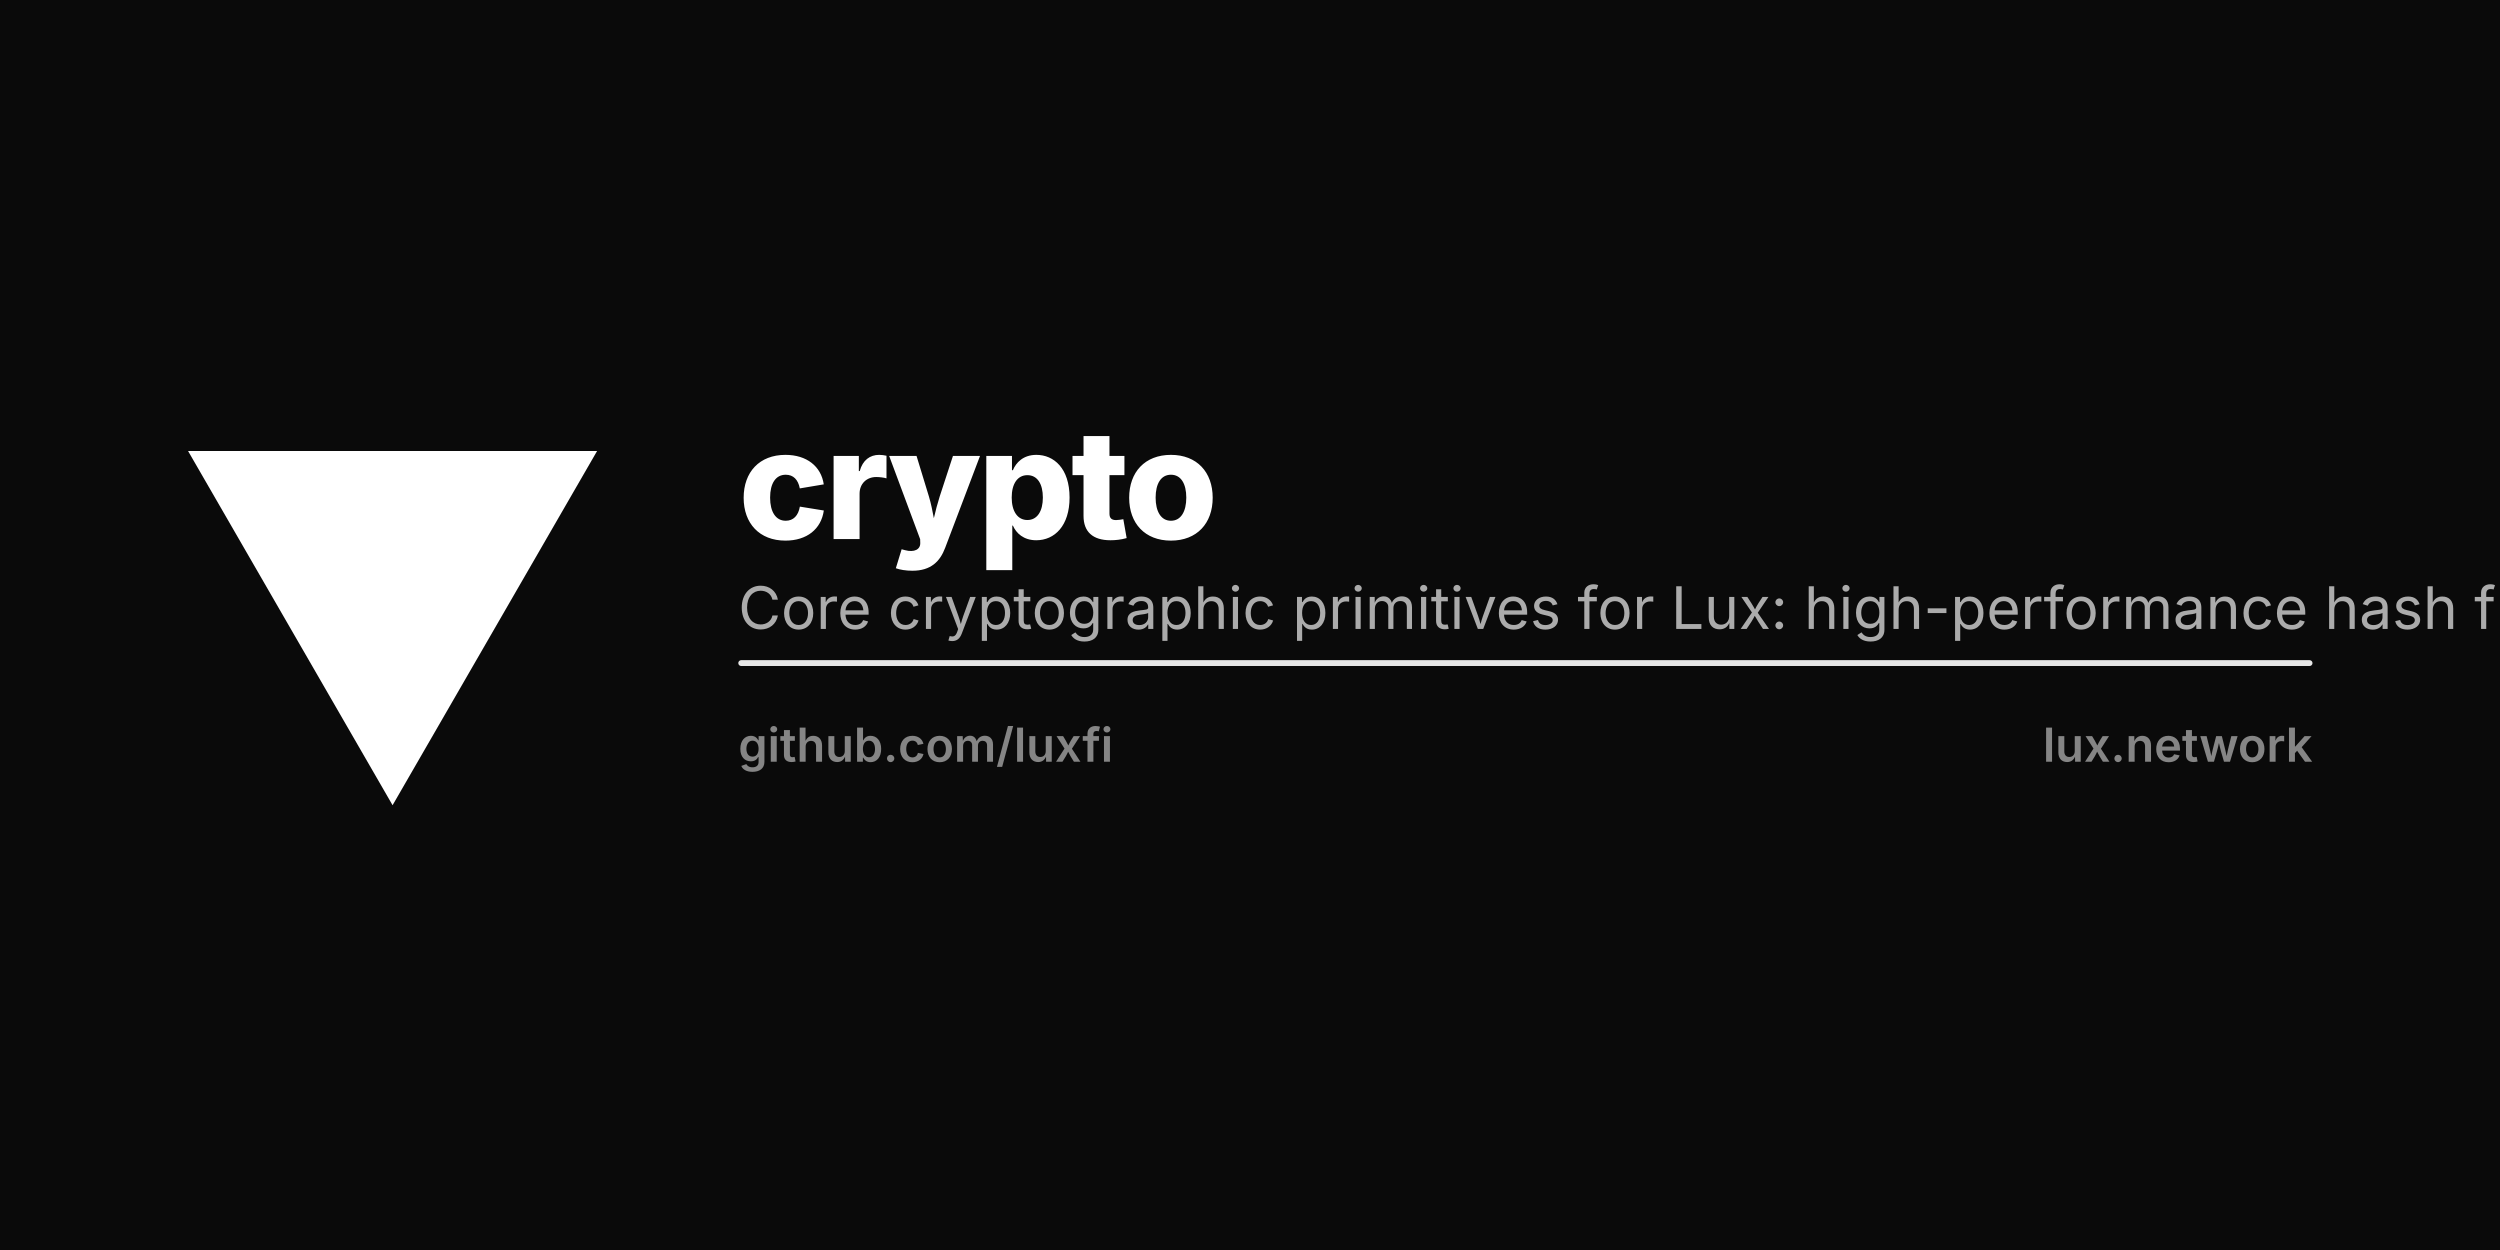
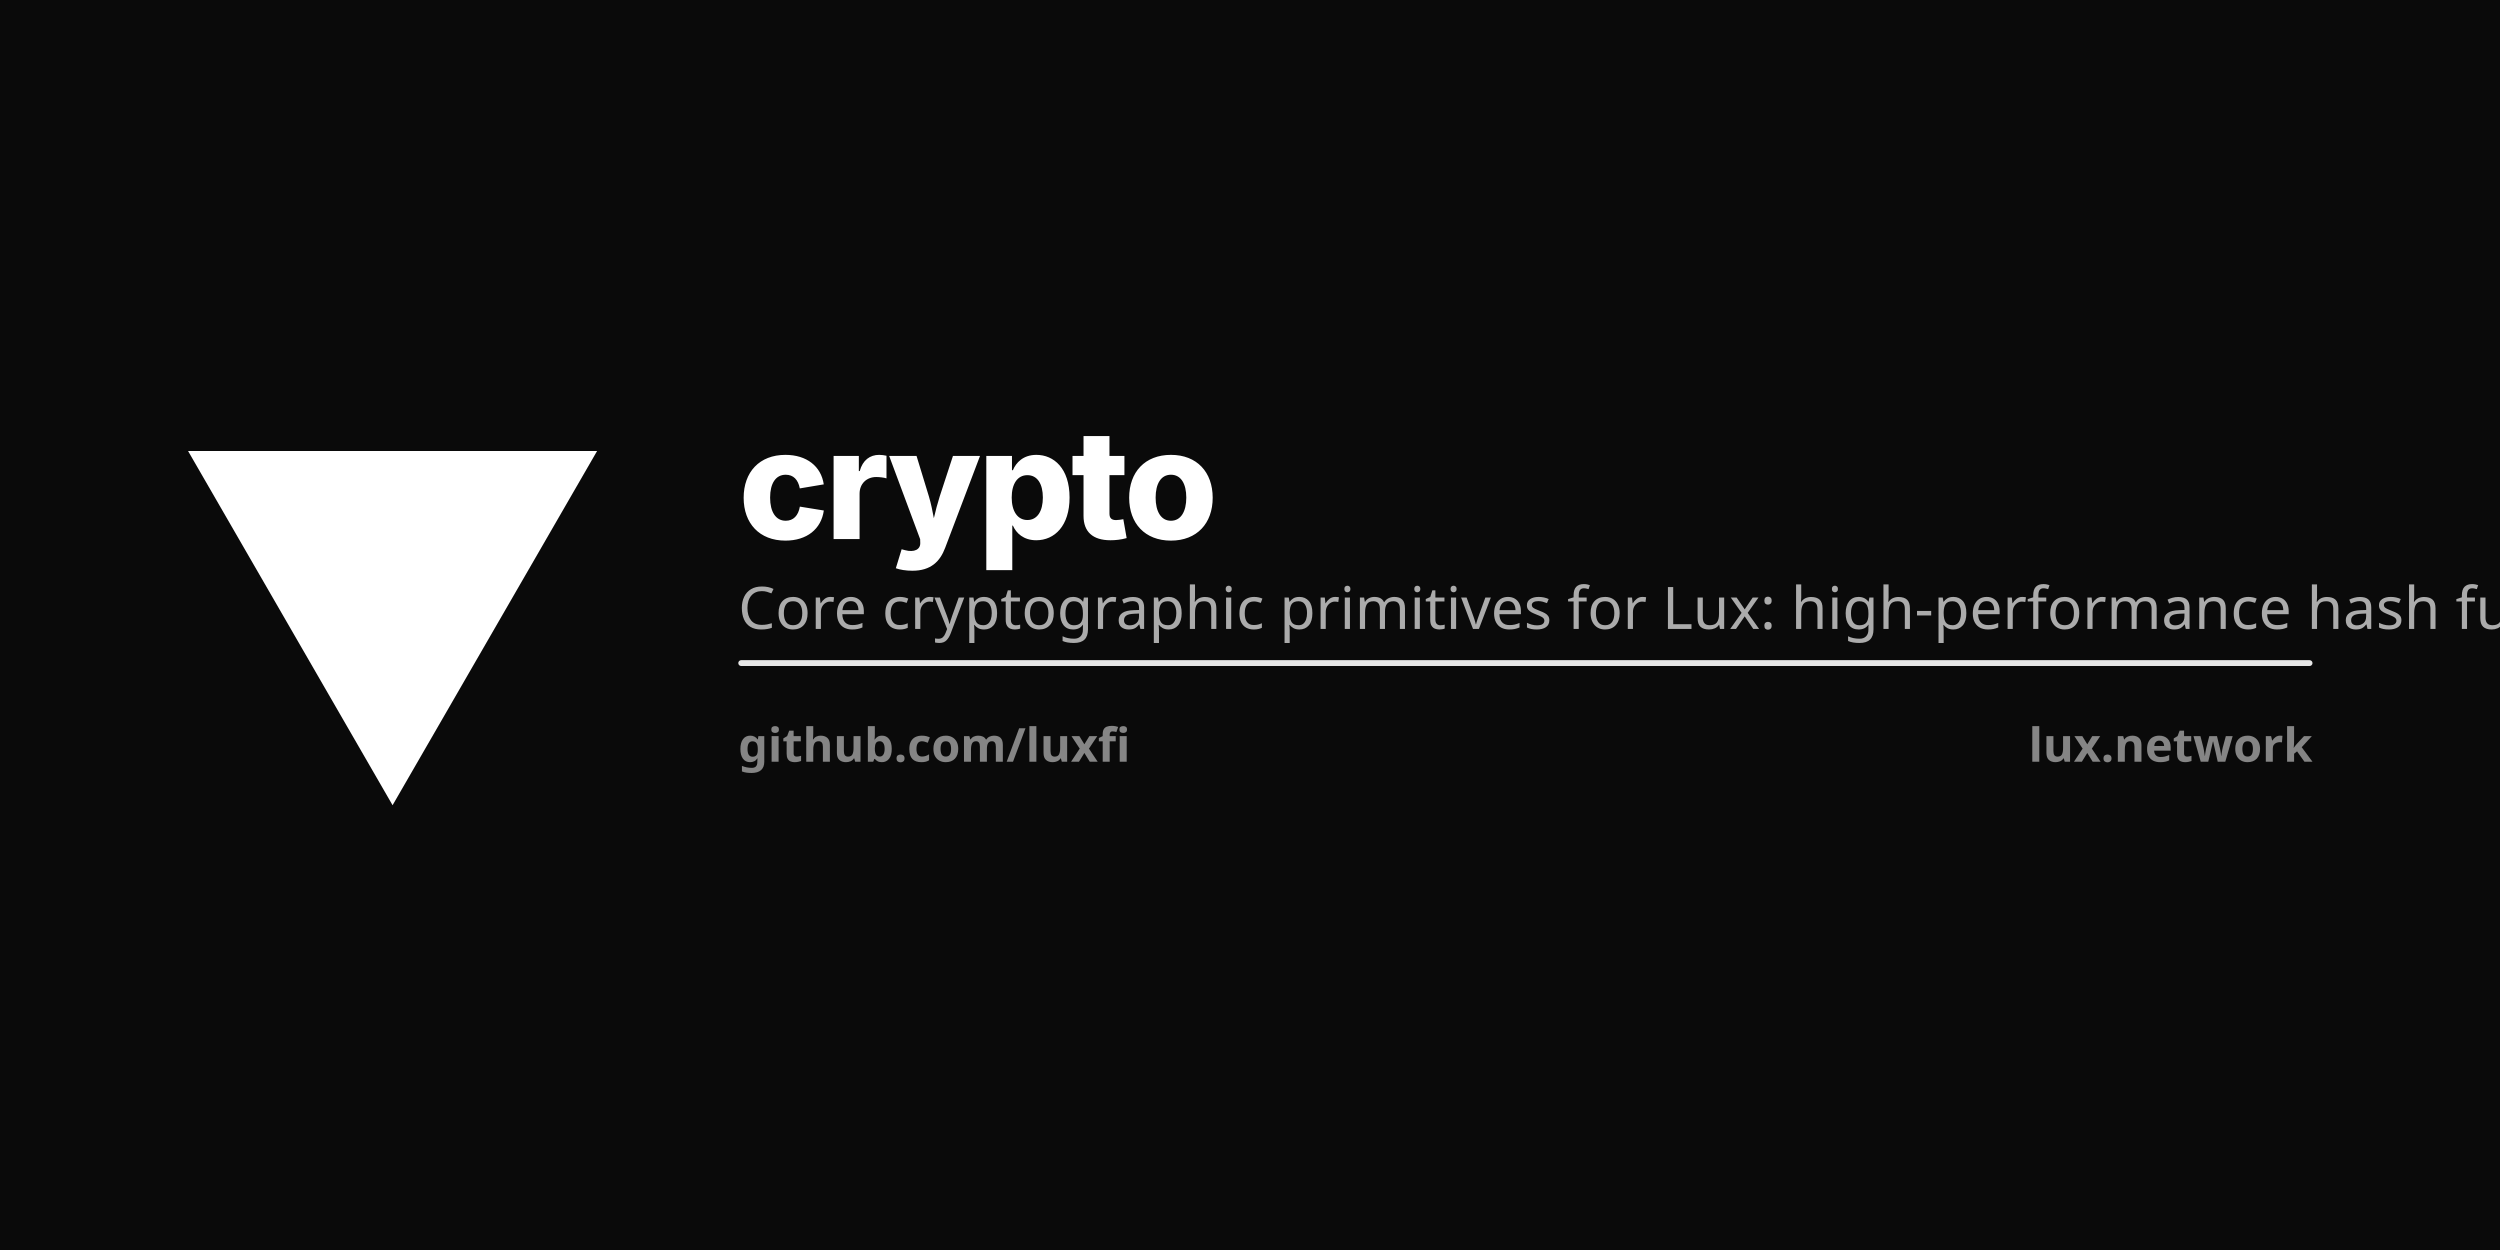
<svg xmlns="http://www.w3.org/2000/svg" width="1280" height="640" viewBox="0 0 1280 640" role="img" aria-label="crypto">
  <rect width="1280" height="640" fill="#0A0A0A" />
  <svg x="96" y="215" width="210" height="210" viewBox="17 26 66 66">
    <path d="M50 88 L17.09 31 L82.91 31 Z" fill="#fff" />
  </svg>
-   <text x="378" y="276" font-family="Inter,system-ui,-apple-system,sans-serif" font-size="78" font-weight="800" letter-spacing="-2" fill="#ffffff">crypto</text>
-   <text x="378" y="322" font-family="Inter,system-ui,sans-serif" font-size="30" fill="#ffffff" opacity=".66">Core cryptographic primitives for Lux: high-performance hash functions…</text>
+   <text x="378" y="276" font-family="Zen,system-ui,-apple-system,sans-serif" font-size="78" font-weight="800" letter-spacing="-2" fill="#ffffff">crypto</text>
+   <text x="378" y="322" font-family="Zen,system-ui,sans-serif" font-size="30" fill="#ffffff" opacity=".66">Core cryptographic primitives for Lux: high-performance hash functions…</text>
  <rect x="378" y="338" width="806" height="3" rx="1.5" fill="#ffffff" opacity=".9" />
-   <text x="378" y="390" font-family="Inter,system-ui,sans-serif" font-size="24" font-weight="600" fill="#ffffff" opacity=".5">github.com/luxfi</text>
-   <text x="1184" y="390" text-anchor="end" font-family="Inter,system-ui,sans-serif" font-size="24" font-weight="600" fill="#ffffff" opacity=".5">lux.network</text>
+   <text x="378" y="390" font-family="Zen,system-ui,sans-serif" font-size="24" font-weight="600" fill="#ffffff" opacity=".5">github.com/luxfi</text>
+   <text x="1184" y="390" text-anchor="end" font-family="Zen,system-ui,sans-serif" font-size="24" font-weight="600" fill="#ffffff" opacity=".5">lux.network</text>
</svg>
